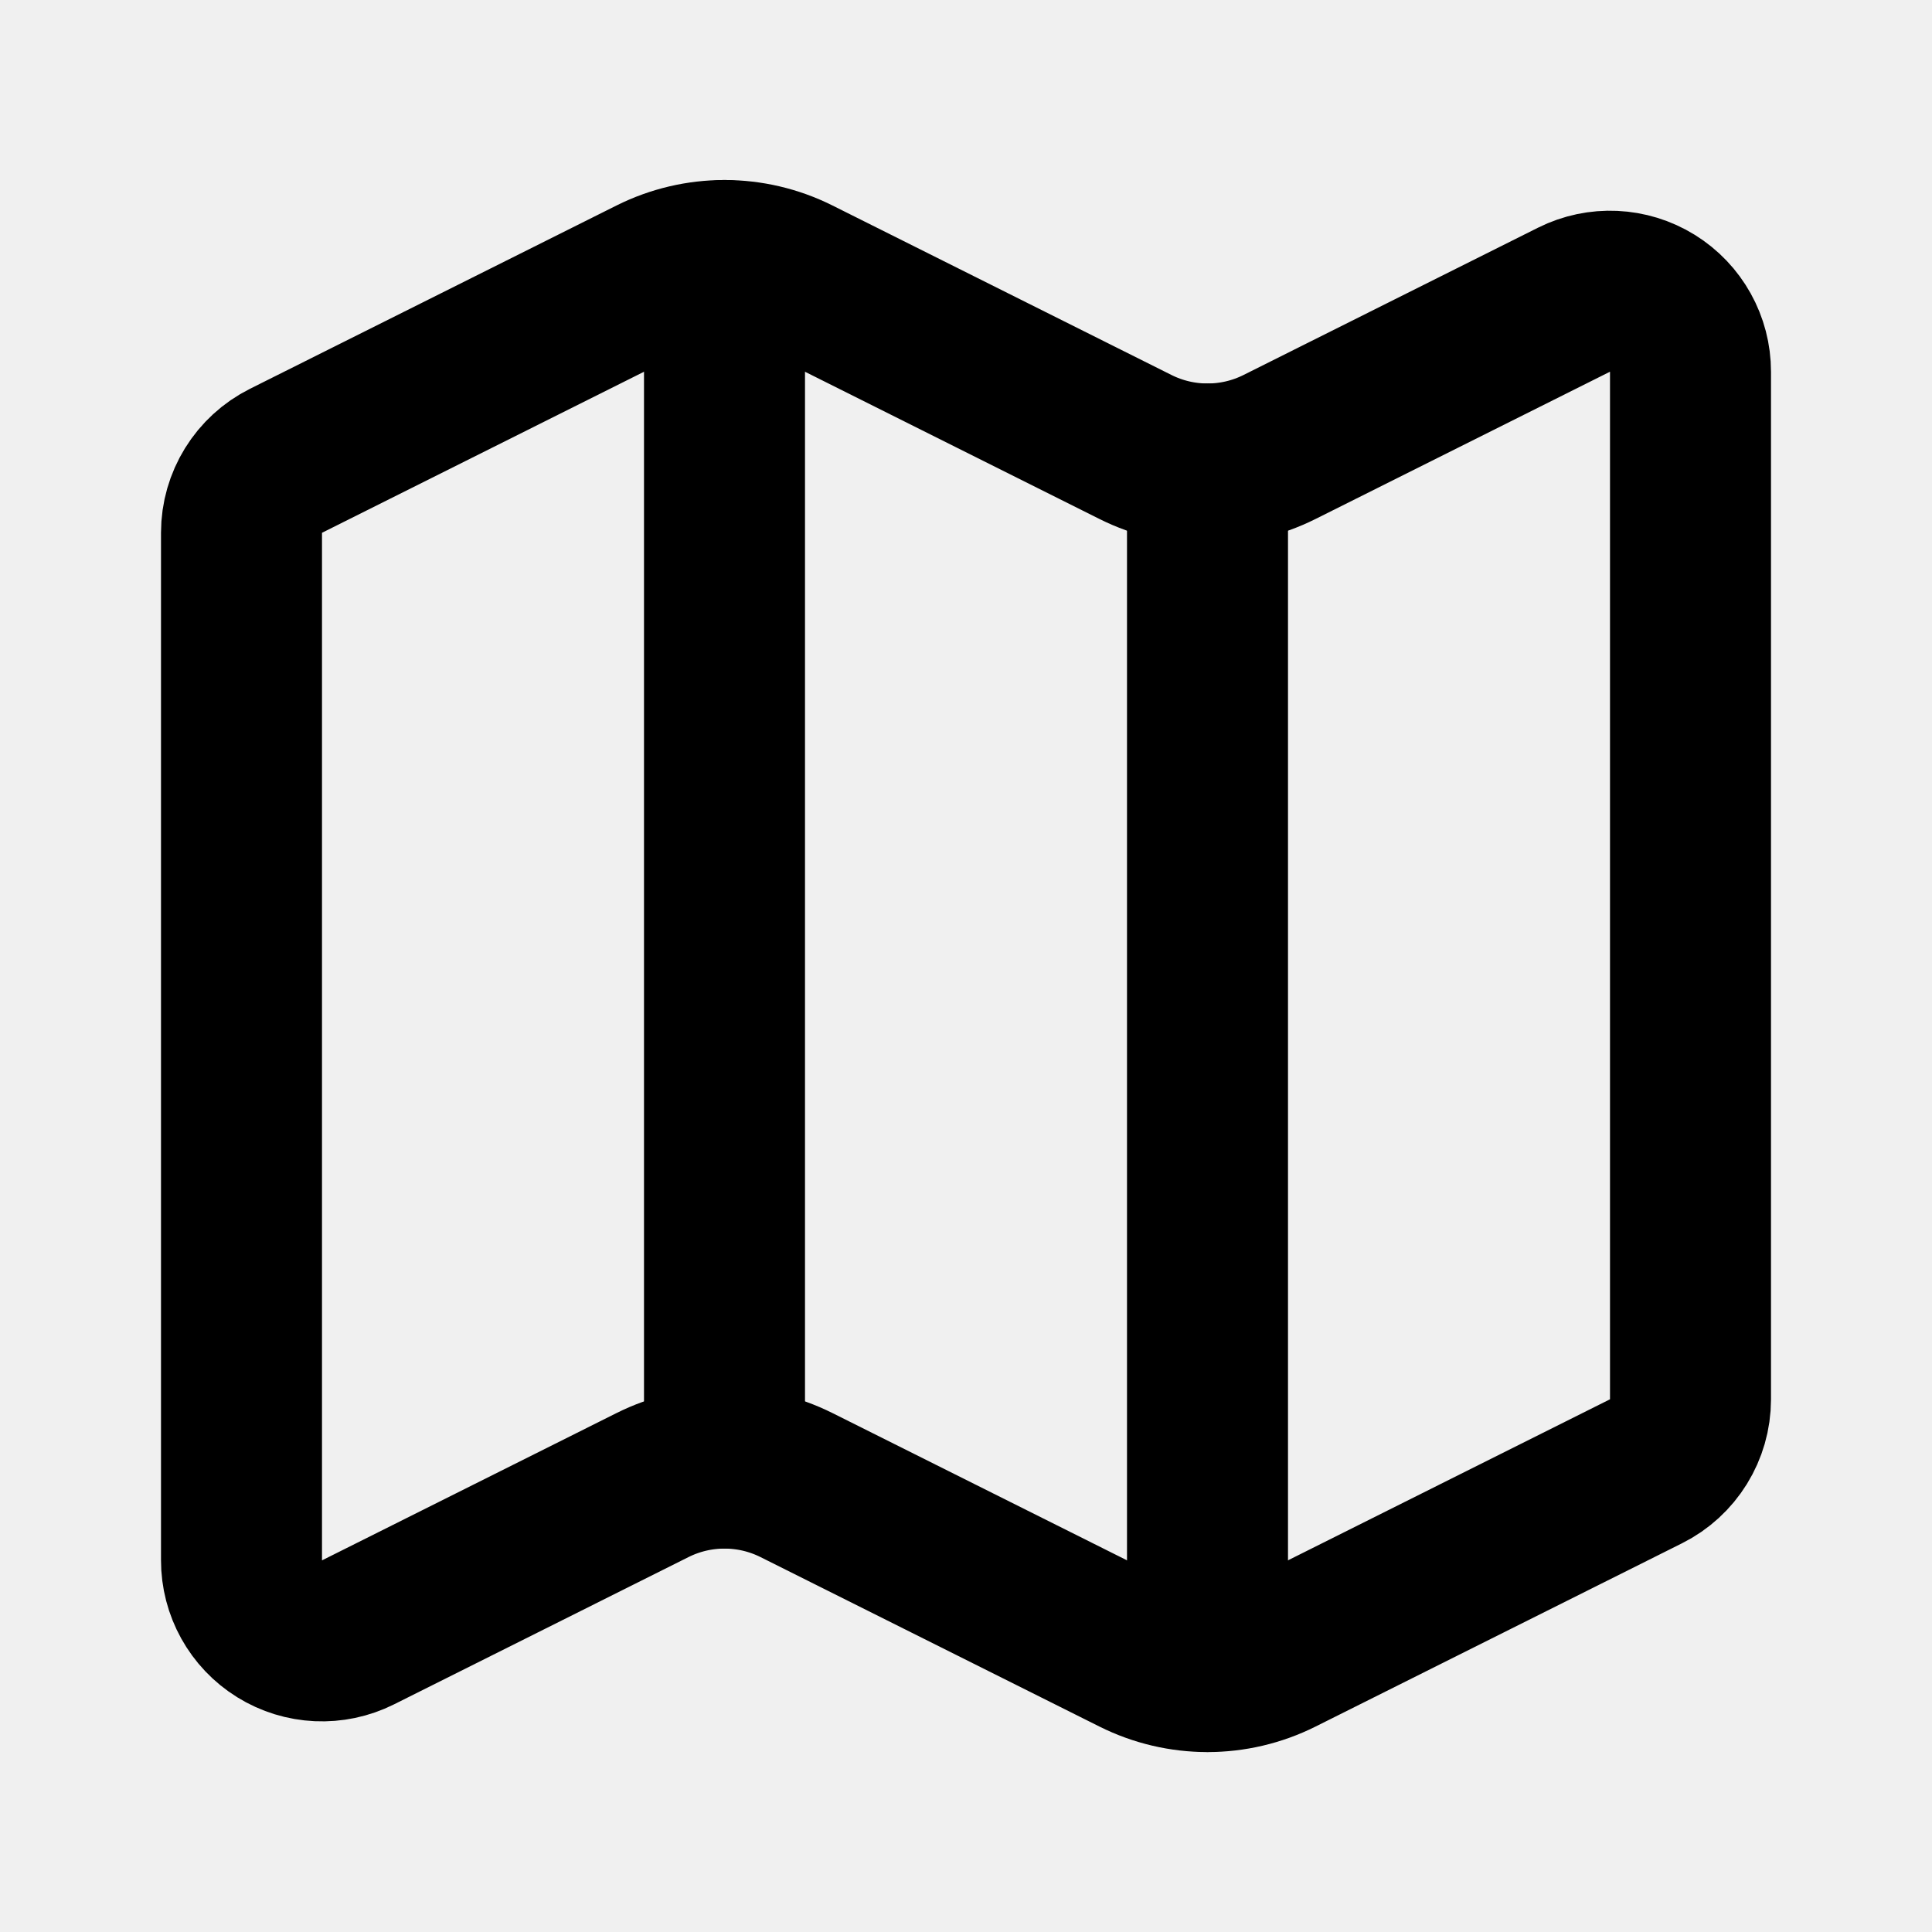
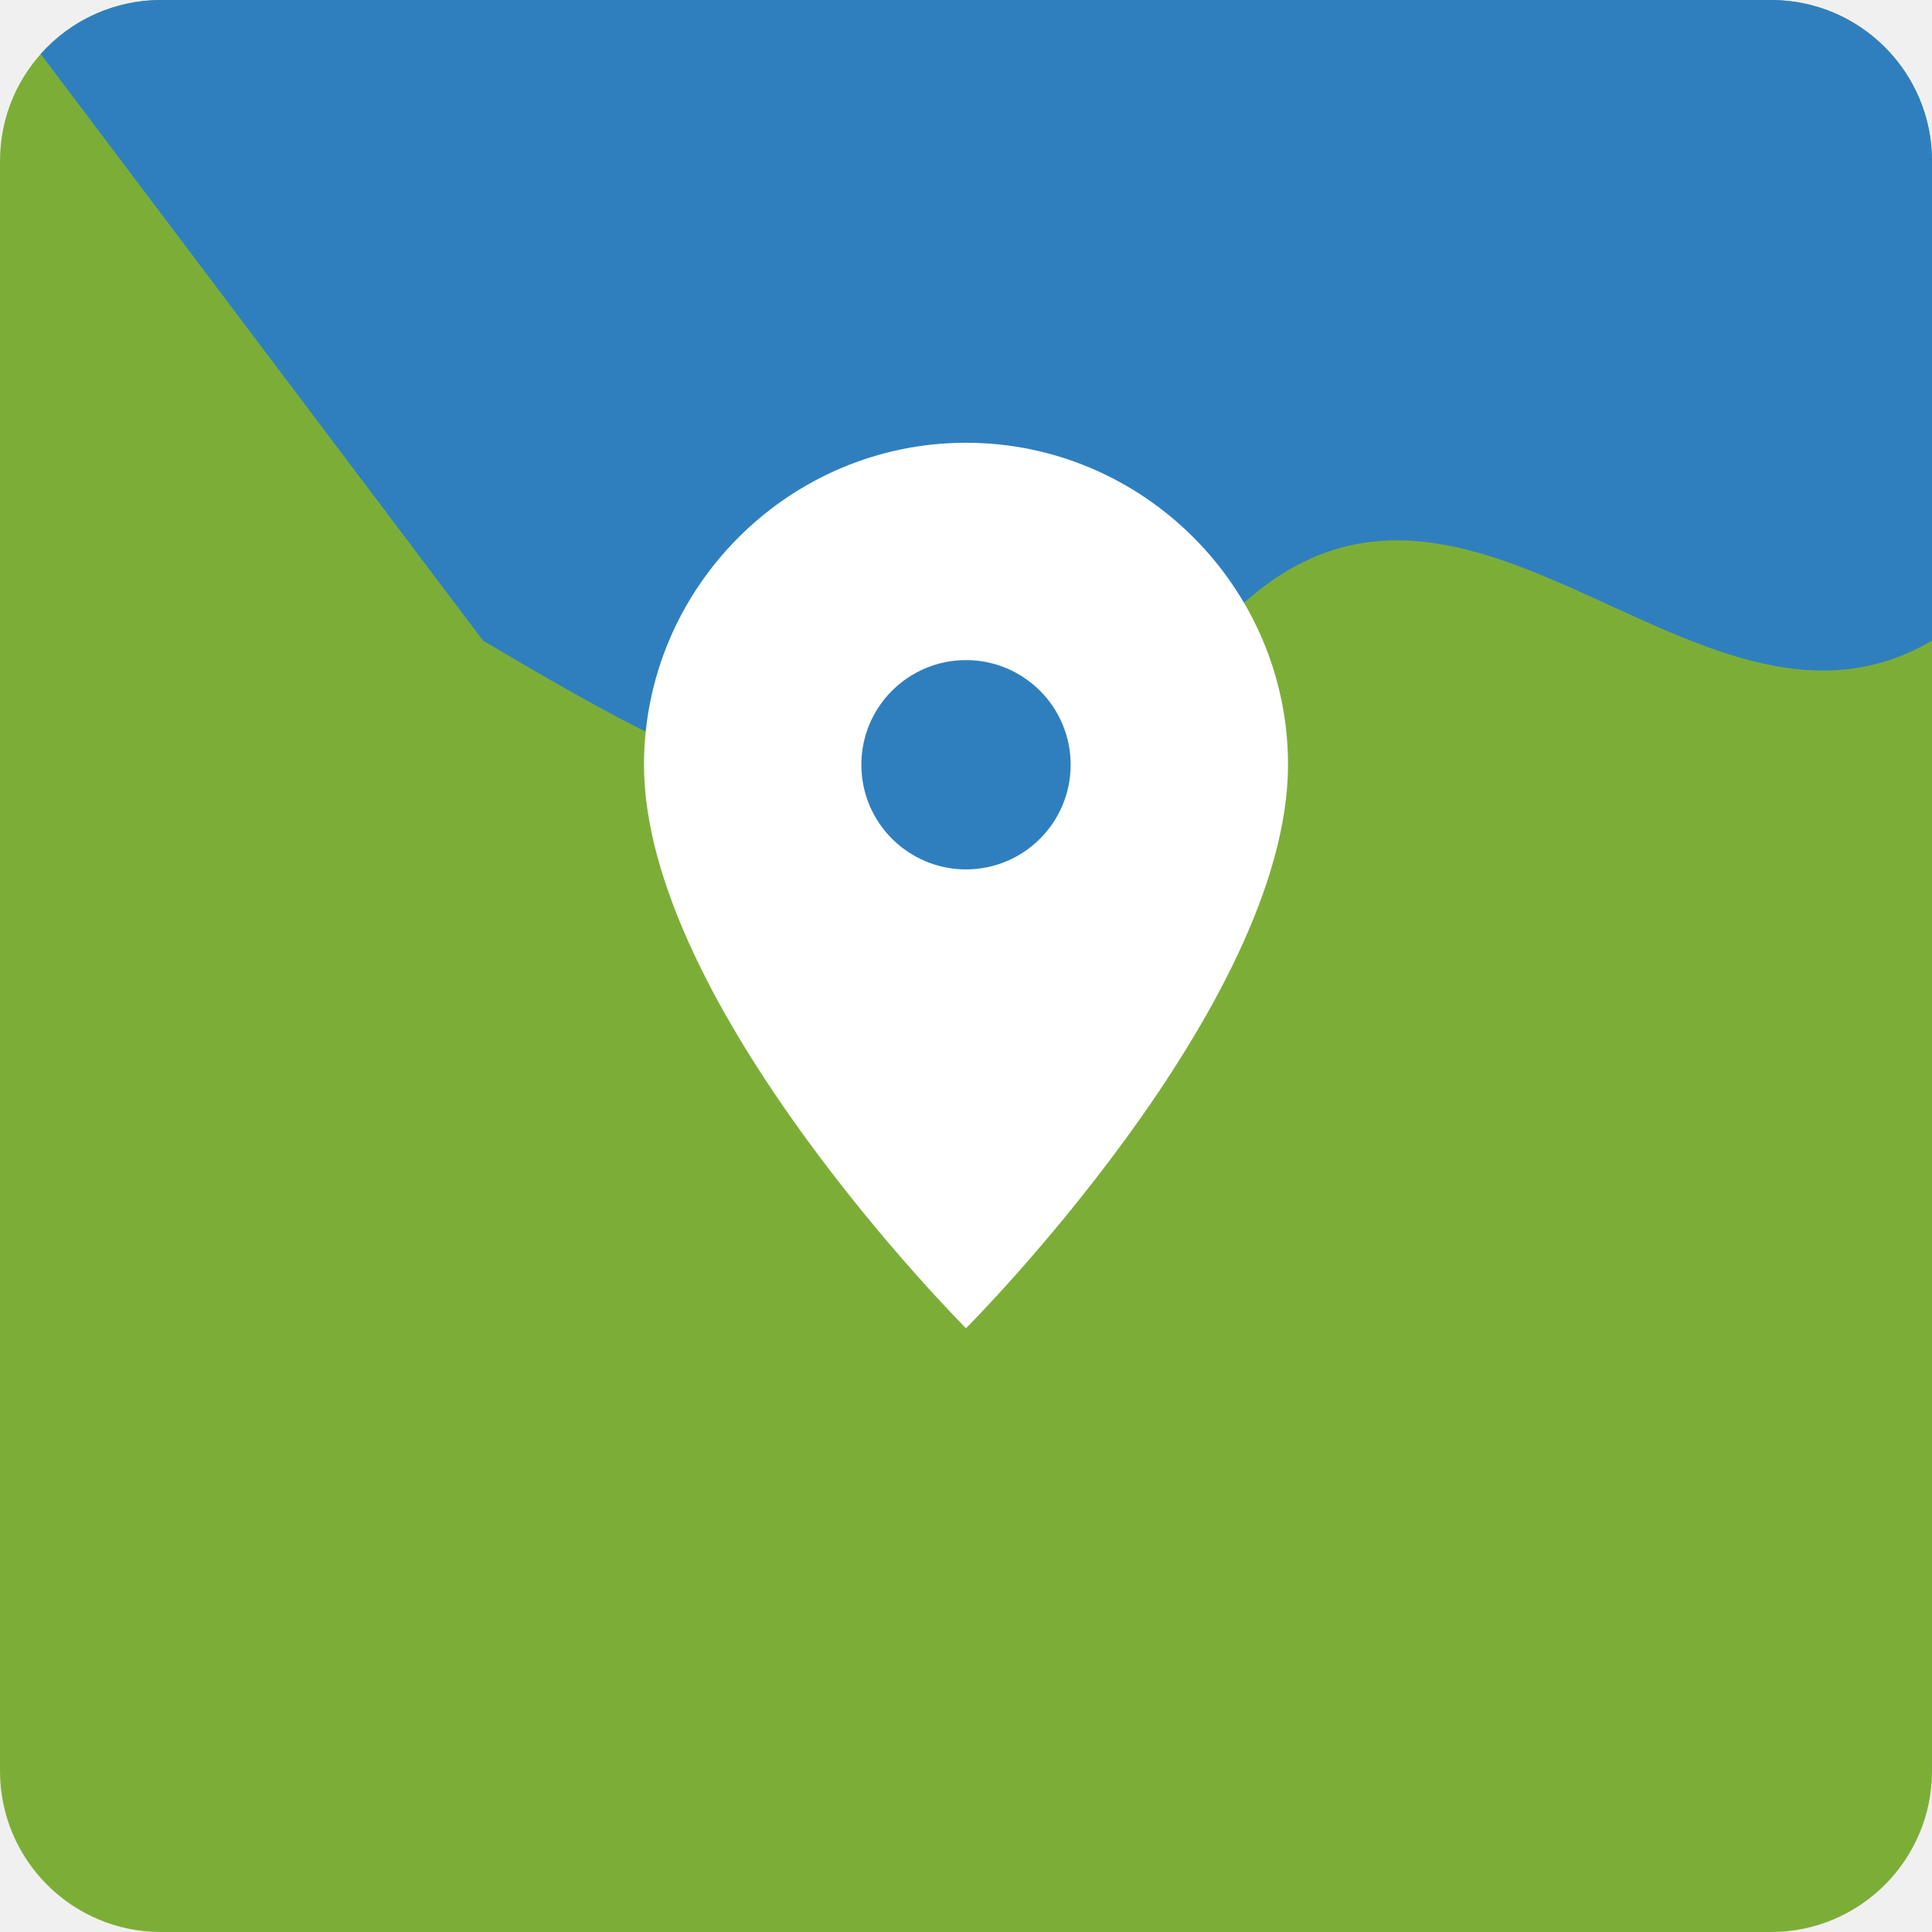
- <svg xmlns="http://www.w3.org/2000/svg" width="24" height="24" viewBox="0 0 24 24" fill="none" stroke="currentColor" stroke-width="2" stroke-linecap="round" stroke-linejoin="round" class="lucide lucide-map-icon lucide-map">
-   <path d="M14.106 5.553a2 2 0 0 0 1.788 0l3.659-1.83A1 1 0 0 1 21 4.619v12.764a1 1 0 0 1-.553.894l-4.553 2.277a2 2 0 0 1-1.788 0l-4.212-2.106a2 2 0 0 0-1.788 0l-3.659 1.83A1 1 0 0 1 3 19.381V6.618a1 1 0 0 1 .553-.894l4.553-2.277a2 2 0 0 1 1.788 0z" />
-   <path d="M15 5.764v15" />
-   <path d="M9 3.236v15" />
+ <svg xmlns="http://www.w3.org/2000/svg" width="24" height="24" viewBox="0 0 24 24" fill="none" class="lucide lucide-map-icon lucide-map">
+   <rect x="0" y="0" width="24" height="24" rx="2" fill="#7cae37" />
+   <path d="M0.506 0.671 A2 2 0 0 1 2 0 H22 A2 2 0 0 1 24 2 L24 7.958 c -3,1.768 -6,-3.537 -9,0 -3,3.537 -6,1.768 -9,0 Z" fill="#2f7fbf" />
+   <path d="M12 5.5c-2.2 0-4 1.8-4 4 0 3 4 7 4 7s4-4 4-7c0-2.2-1.8-4-4-4z" fill="#FFFFFF" />
+   <circle cx="12" cy="9.5" r="1.3" fill="#2F7FBF" />
</svg>
